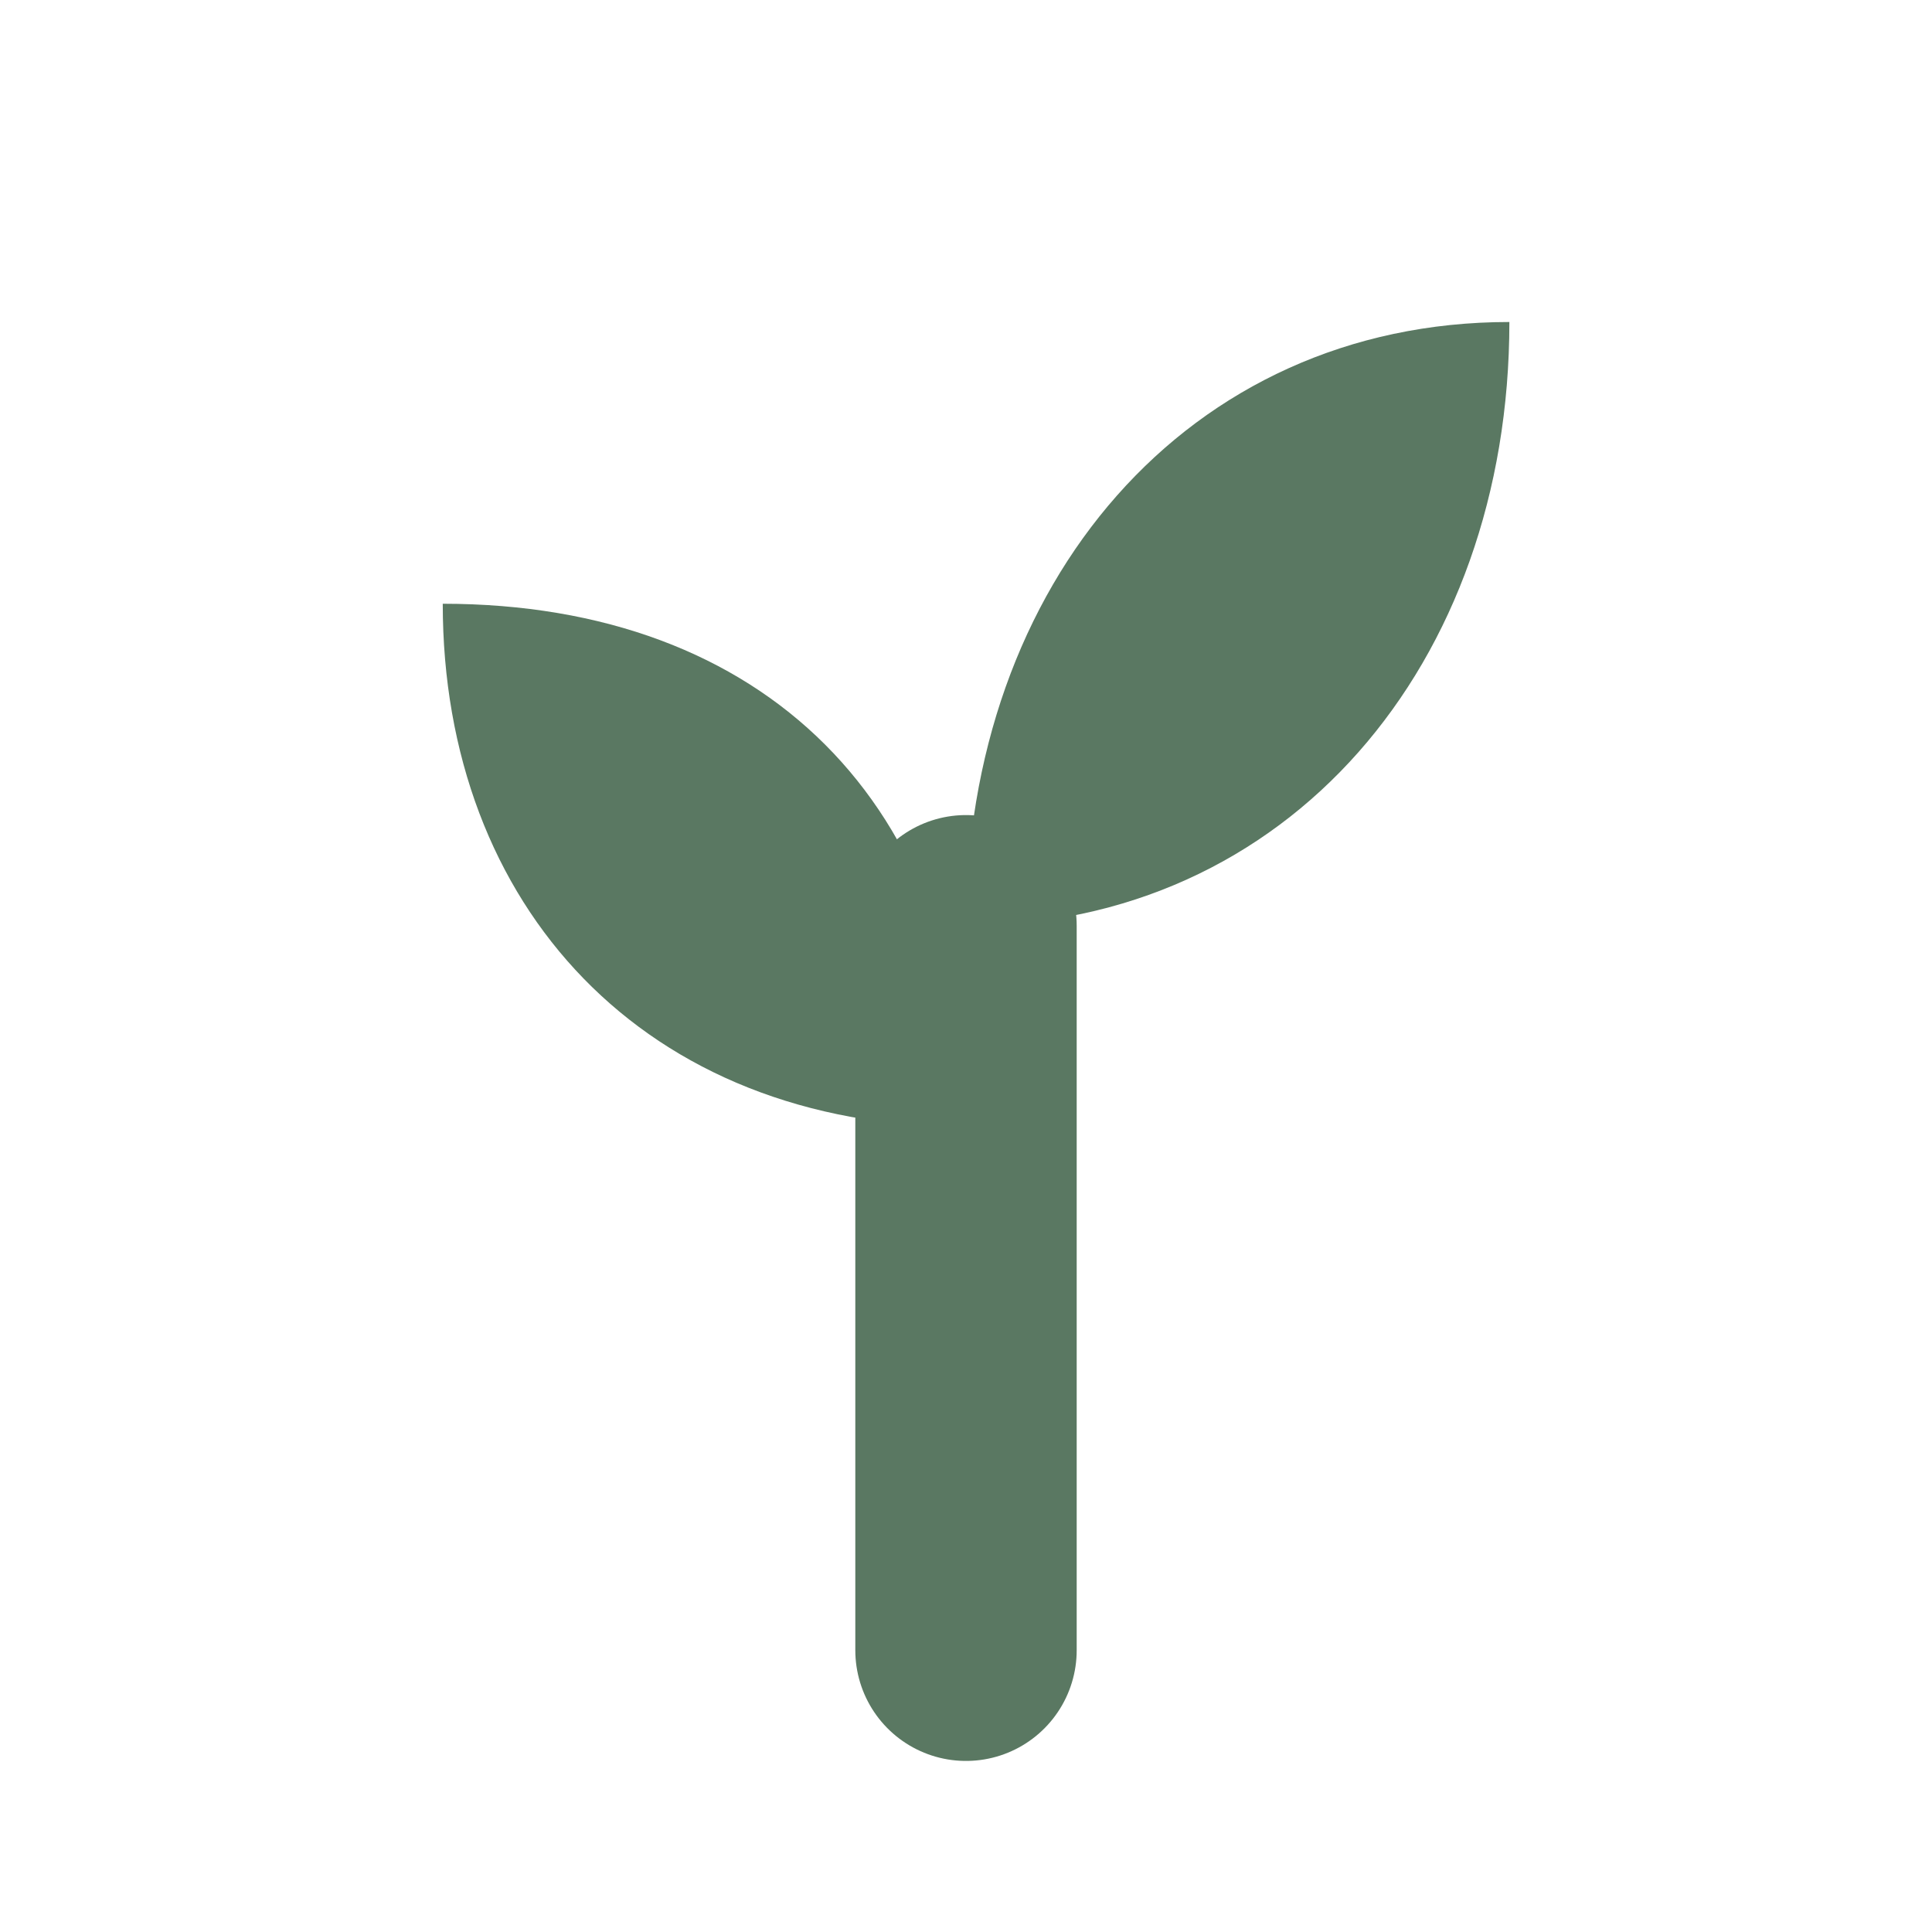
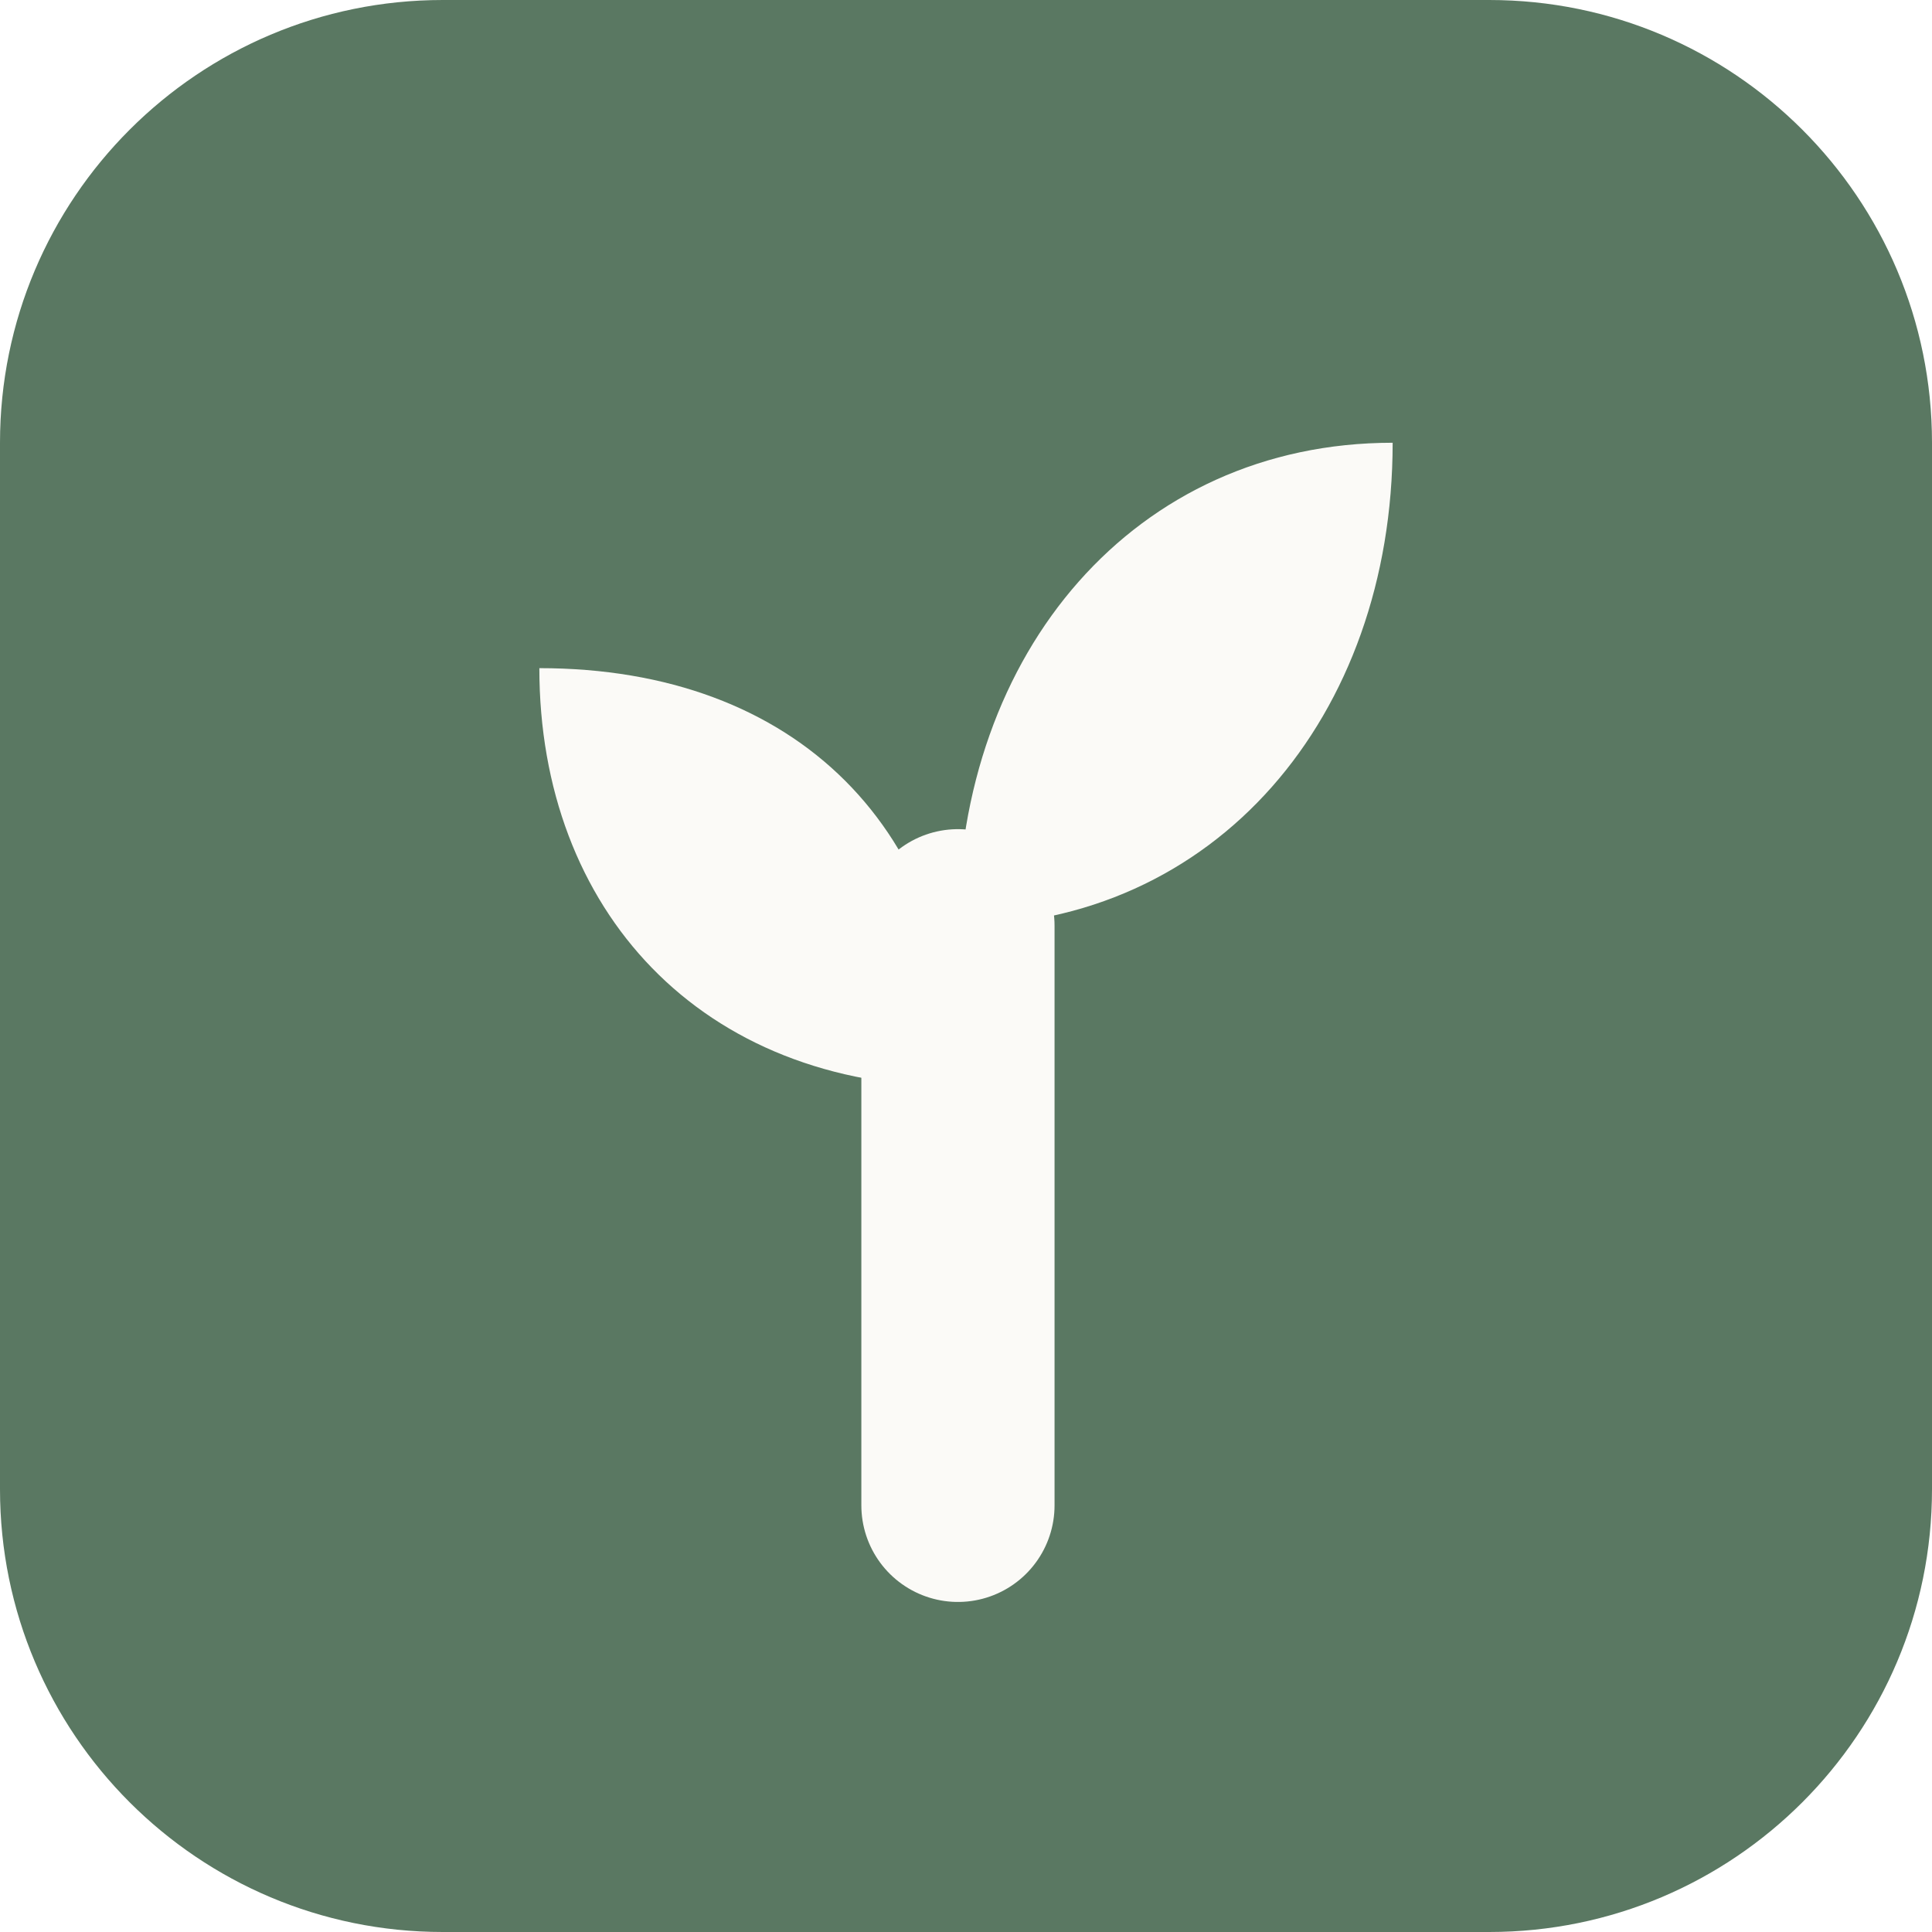
<svg xmlns="http://www.w3.org/2000/svg" viewBox="0 0 48 48">
-   <g class="m" fill="#5A7862" stroke="#5A7862">
-     <path d="M24 41V23" stroke-width="5.5" stroke-linecap="round" fill="none" />
-     <path d="M24 28C16 28 11 22.5 11 15C19 15 24 20 24 28Z" stroke="none" />
-     <path d="M24 23C24 14.5 29.5 8 37.5 8C37.5 16.5 32 23 24 23Z" stroke="none" />
+   <rect width="48" height="48" rx="11" fill="#5A7862" />
+   <g transform="translate(24 25) scale(0.8) translate(-24.25 -25.5)" fill="#FBFAF7">
+     <path d="M24 41V23" stroke="#FBFAF7" stroke-width="6" stroke-linecap="round" fill="none" />
+     <path d="M24 28C16 28 11 22.5 11 15C19 15 24 20 24 28Z" />
+     <path d="M24 23C24 14.5 29.5 8 37.5 8C37.5 16.5 32 23 24 23Z" />
  </g>
</svg>
